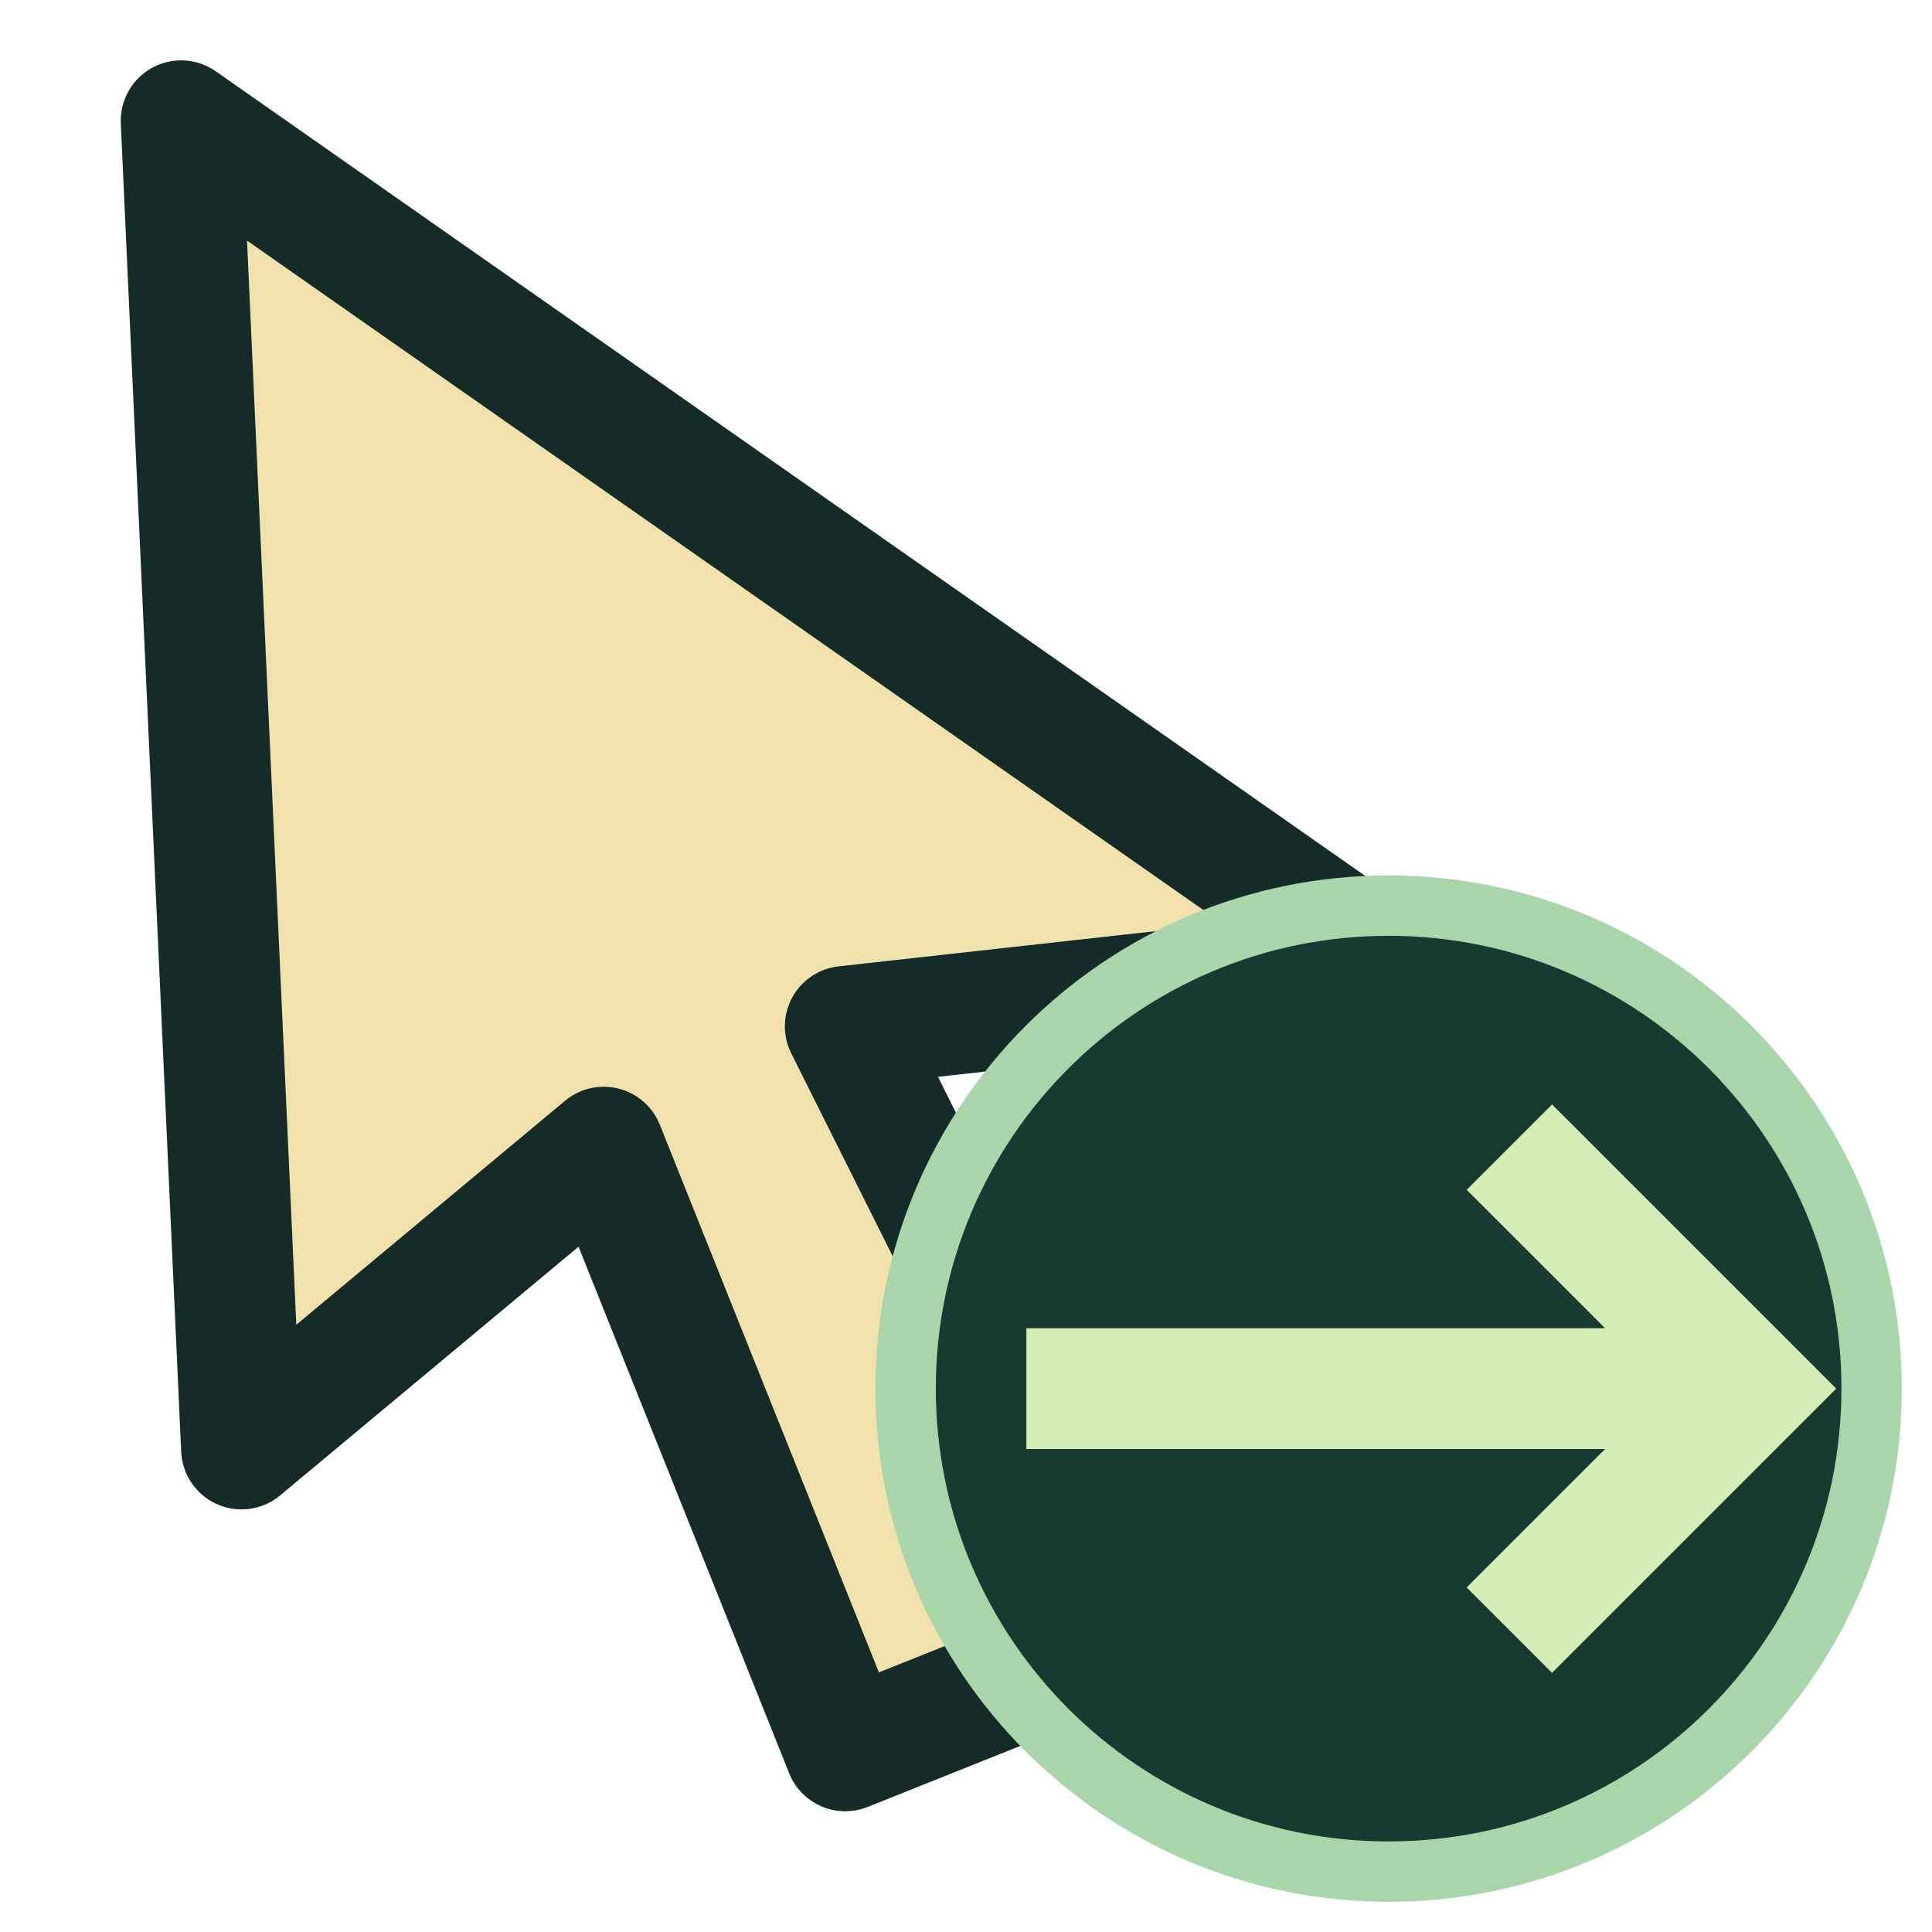
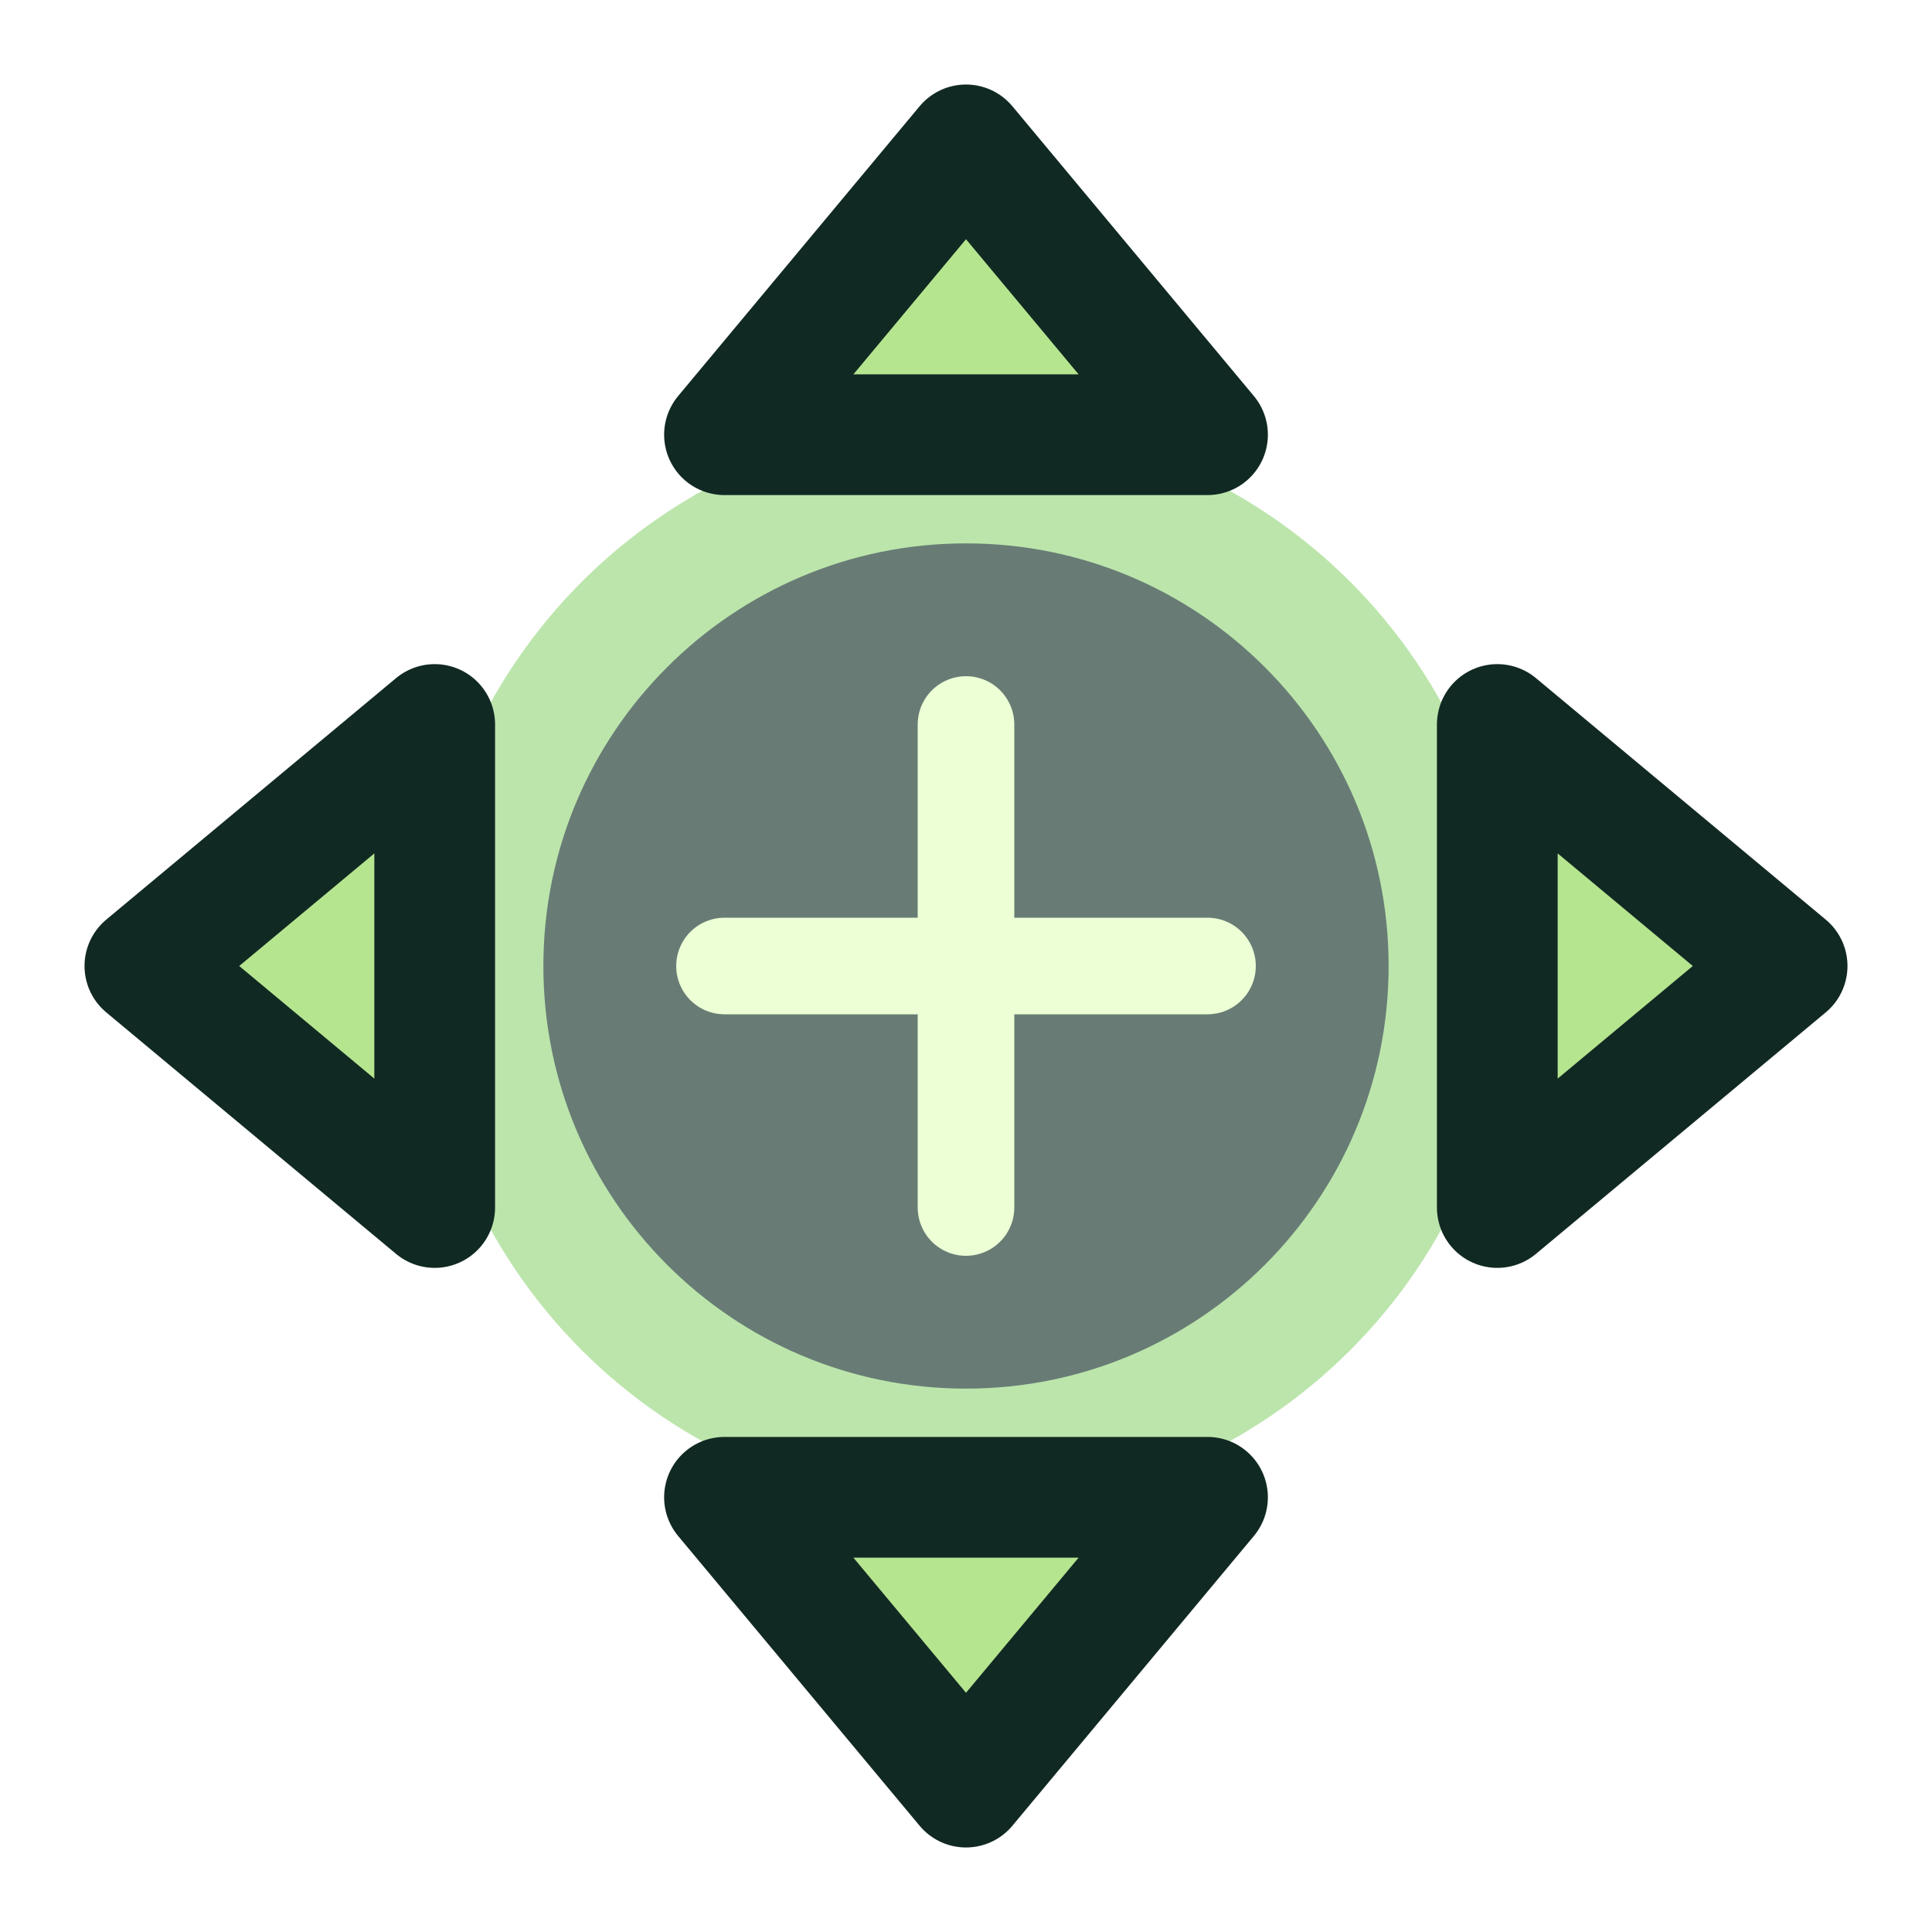
- <svg xmlns="http://www.w3.org/2000/svg" width="32" height="32" viewBox="0 0 32 32">
-   <path d="M3 2 4 24 10 19 14 29 19 27 14 17 23 16Z" fill="#f1e1ad" stroke="#142b27" stroke-width="2" stroke-linejoin="round" />
-   <circle cx="23" cy="23" r="8" fill="#183a30" stroke="#a8d5aa" />
-   <path d="M17 23h12m-4-4 4 4-4 4" fill="none" stroke="#d4edb4" stroke-width="2" />
+ <svg xmlns="http://www.w3.org/2000/svg" width="40" height="40" viewBox="0 0 40 40">
+   <g stroke="#112923" stroke-width="2.5" stroke-linejoin="round" stroke-linecap="round">
+     <circle cx="20" cy="20" r="10" fill="#18362c" fill-opacity=".65" stroke="#bce5ac" />
+     <path d="m20 3-5 6h10Zm17 17-6-5v10ZM20 37l5-6H15ZM3 20l6 5V15Z" fill="#b6e58f" />
+     <path d="M20 15v10m-5-5h10" stroke="#ecffd5" stroke-width="2" />
+   </g>
</svg>
